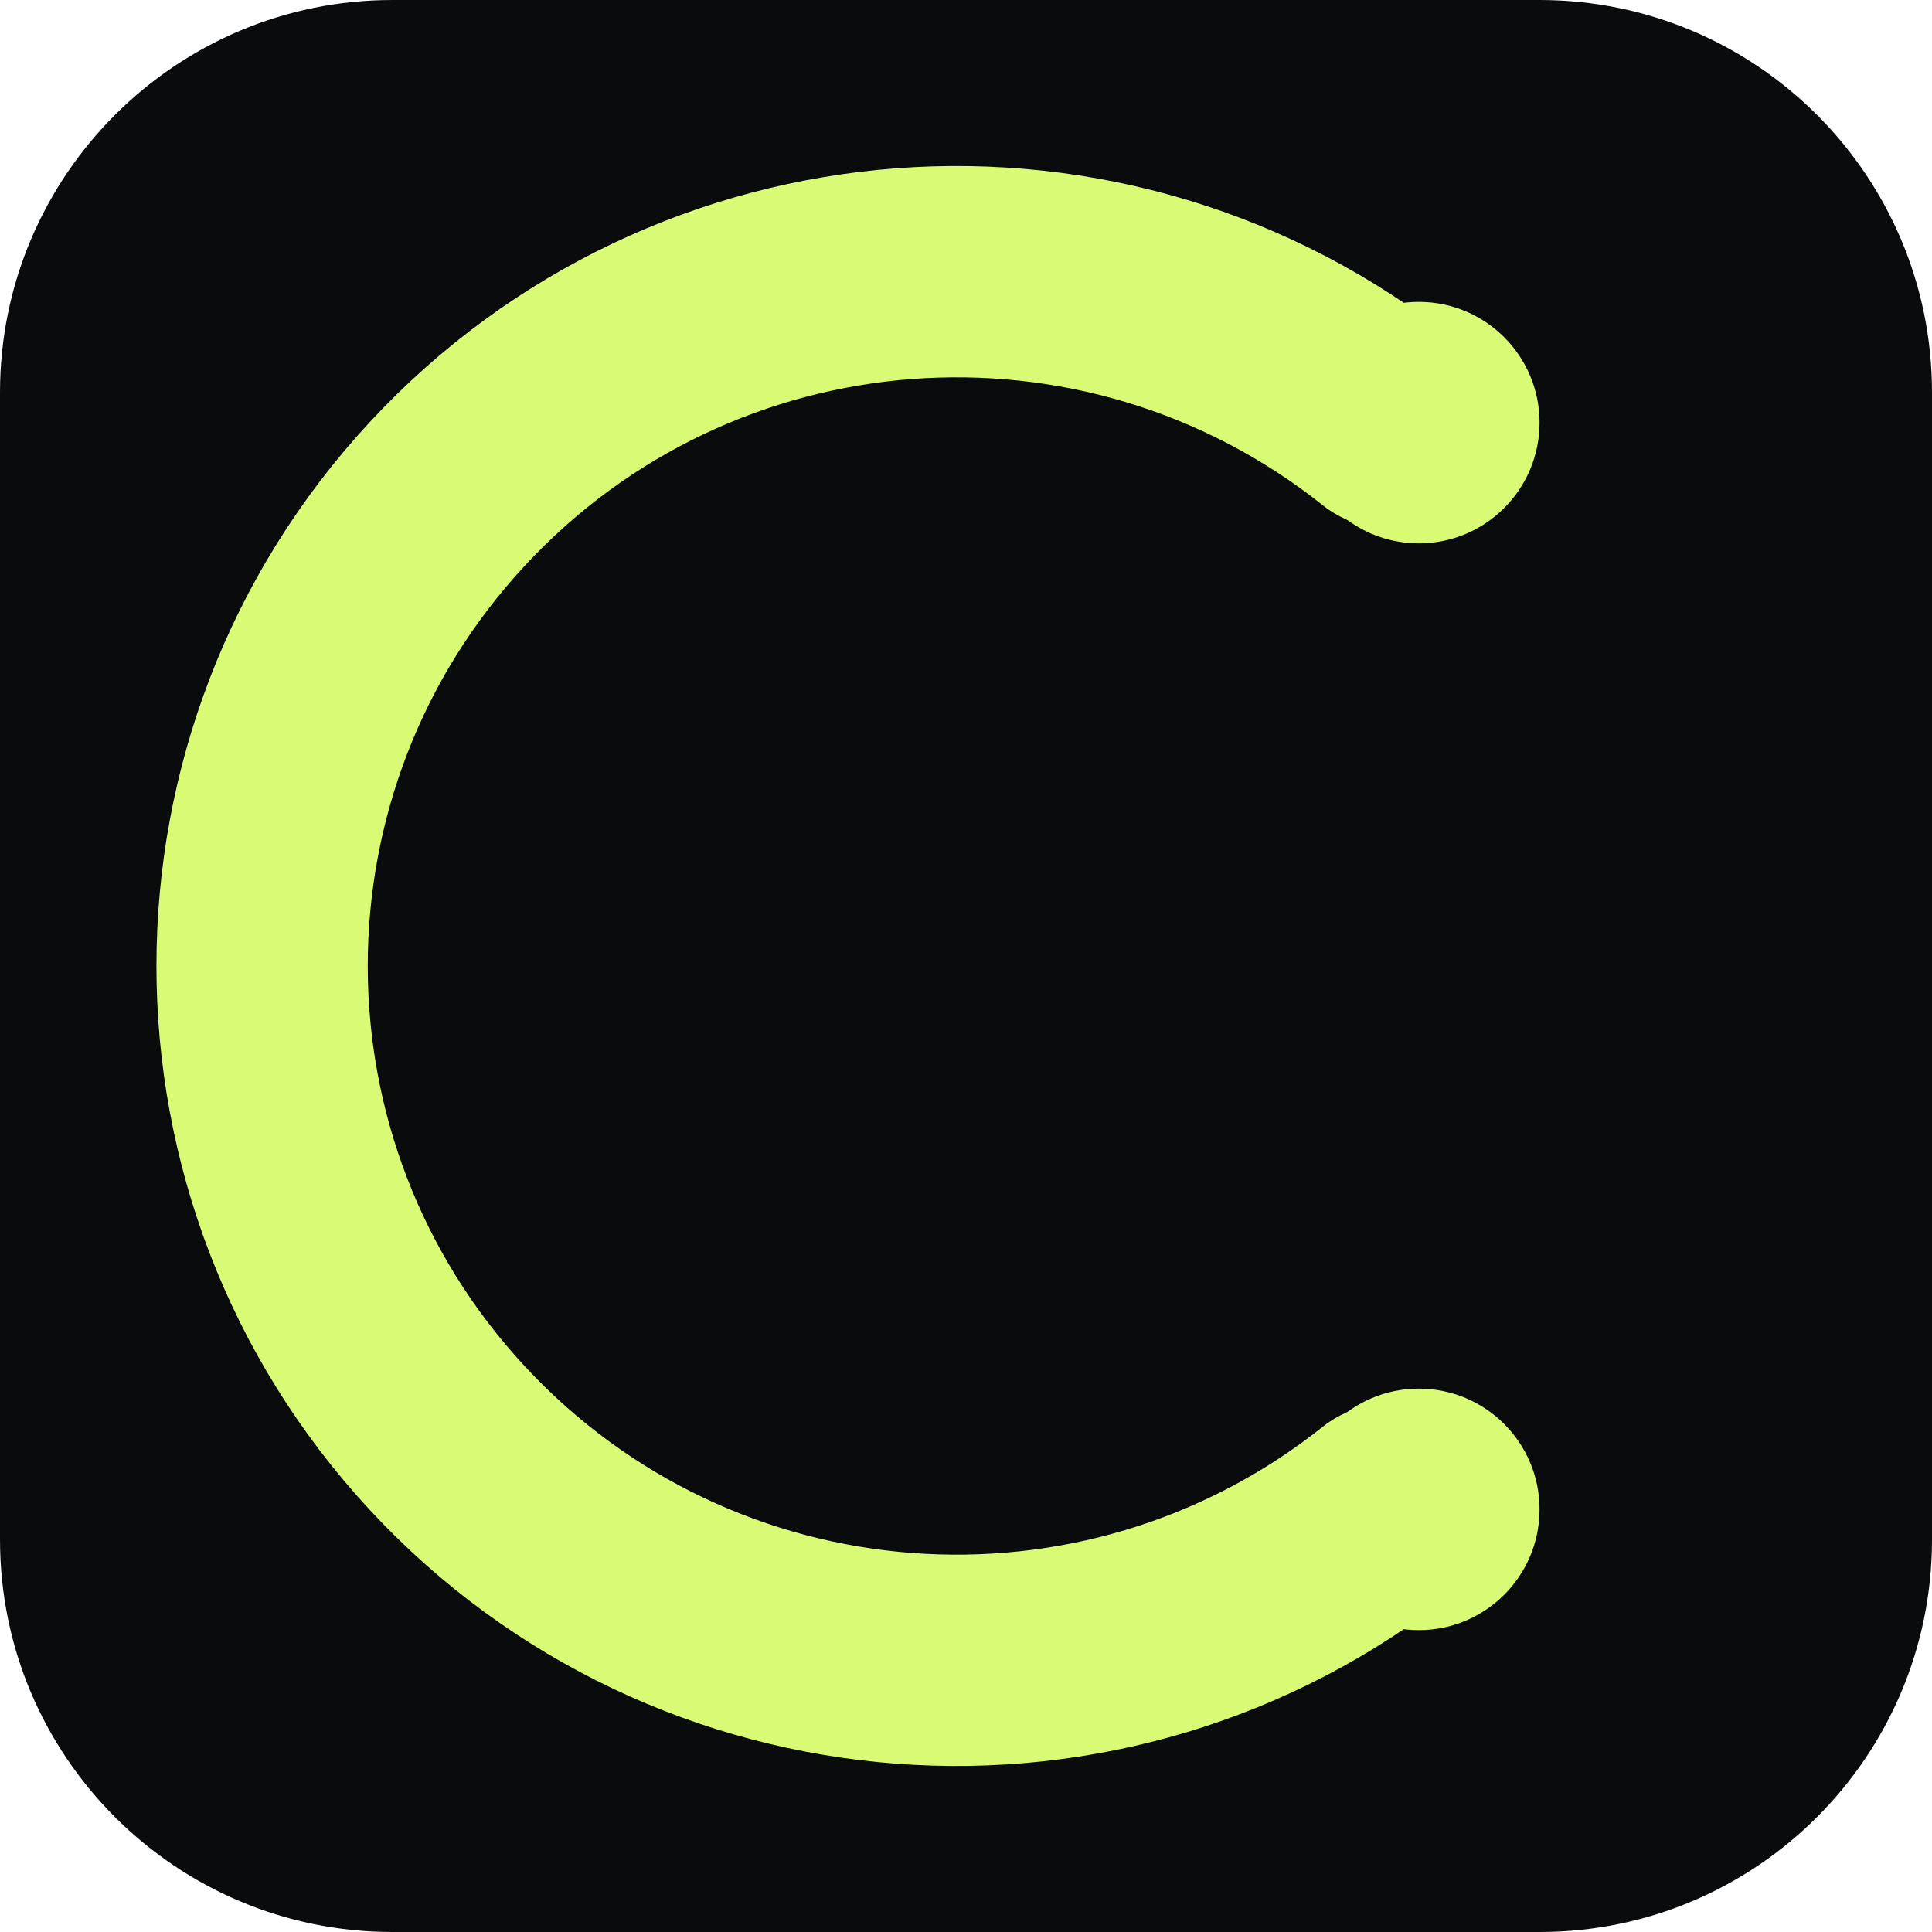
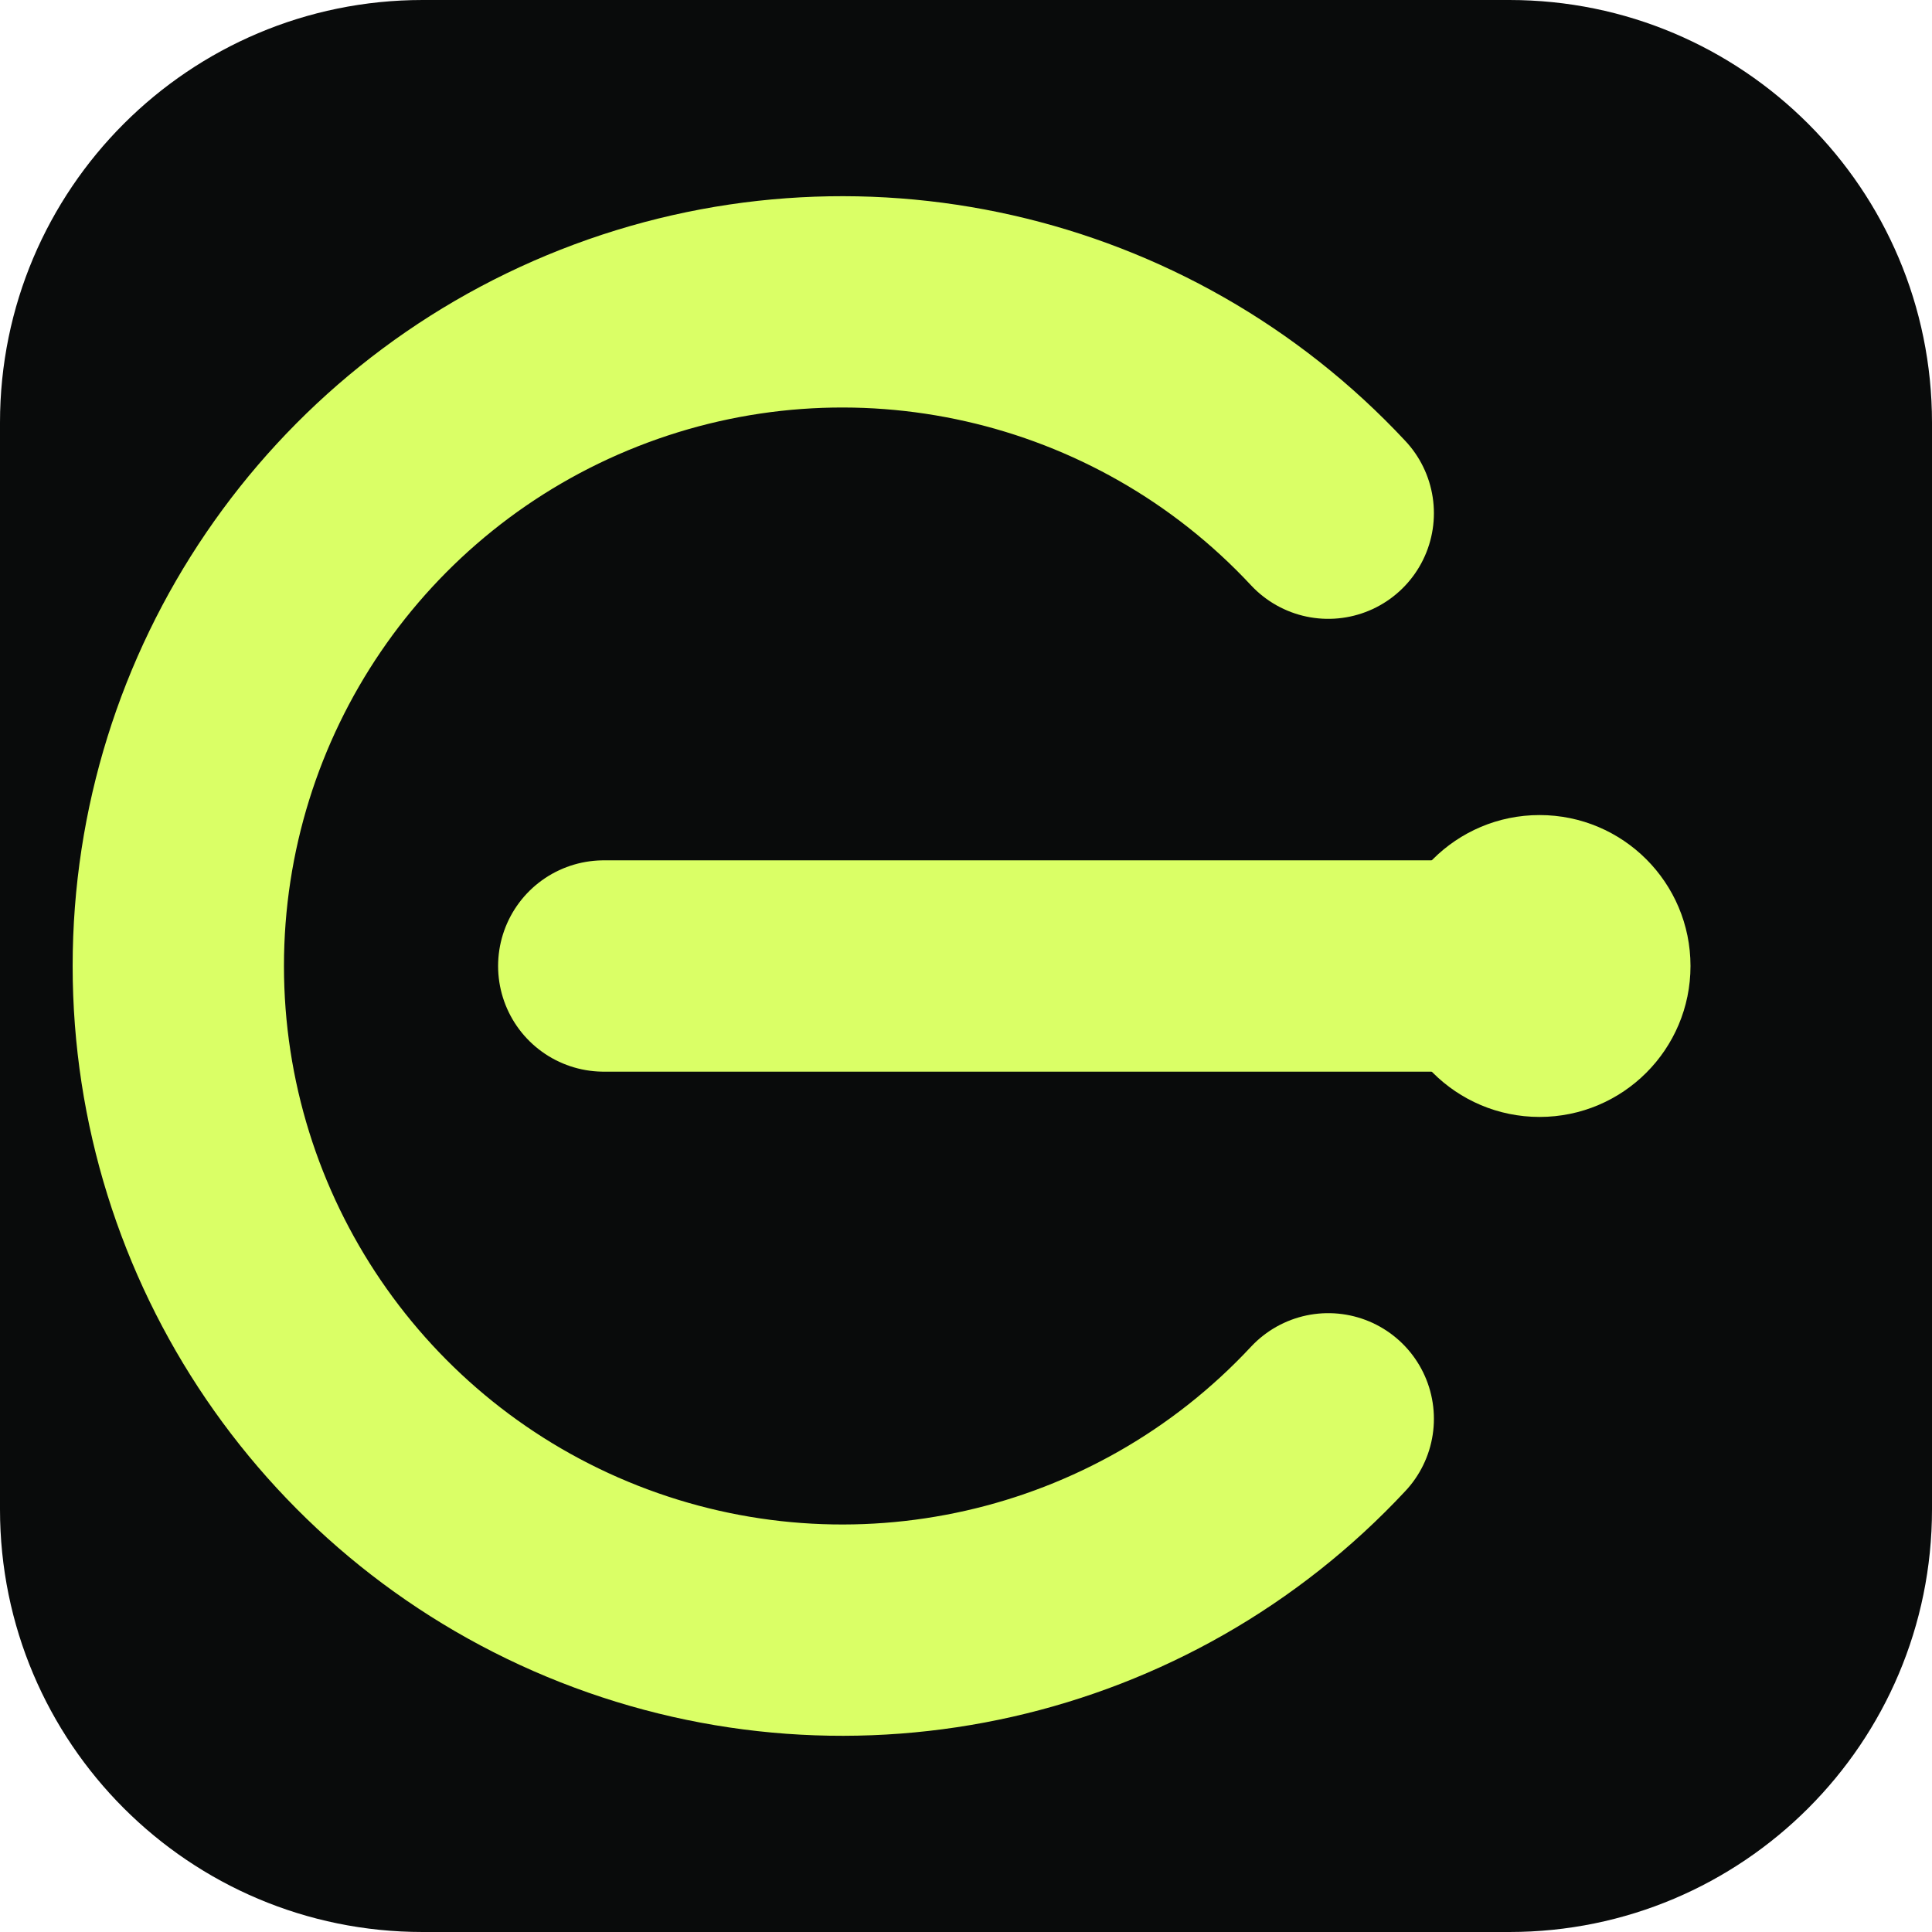
<svg xmlns="http://www.w3.org/2000/svg" viewBox="0 0 64 64">
-   <rect width="64" height="64" rx="13" fill="#0A0B0D" />
-   <path d="M46 14a23 23 0 1 0 0 36" stroke="#D9FA75" fill="none" stroke-width="7" stroke-linecap="round" />
-   <circle cx="47" cy="14" r="4" fill="#D9FA75" />
-   <circle cx="47" cy="50" r="4" fill="#D9FA75" />
+   <rect width="64" height="64" rx="14" fill="#090b0b" />
+   <path d="M44 17A22 22 0 1 0 44 47" stroke="#daff66" stroke-width="7" stroke-linecap="round" fill="none" />
+   <path d="M20 32h30" stroke="#daff66" stroke-width="7" stroke-linecap="round" />
+   <circle cx="51" cy="32" r="5" fill="#daff66" />
</svg>
